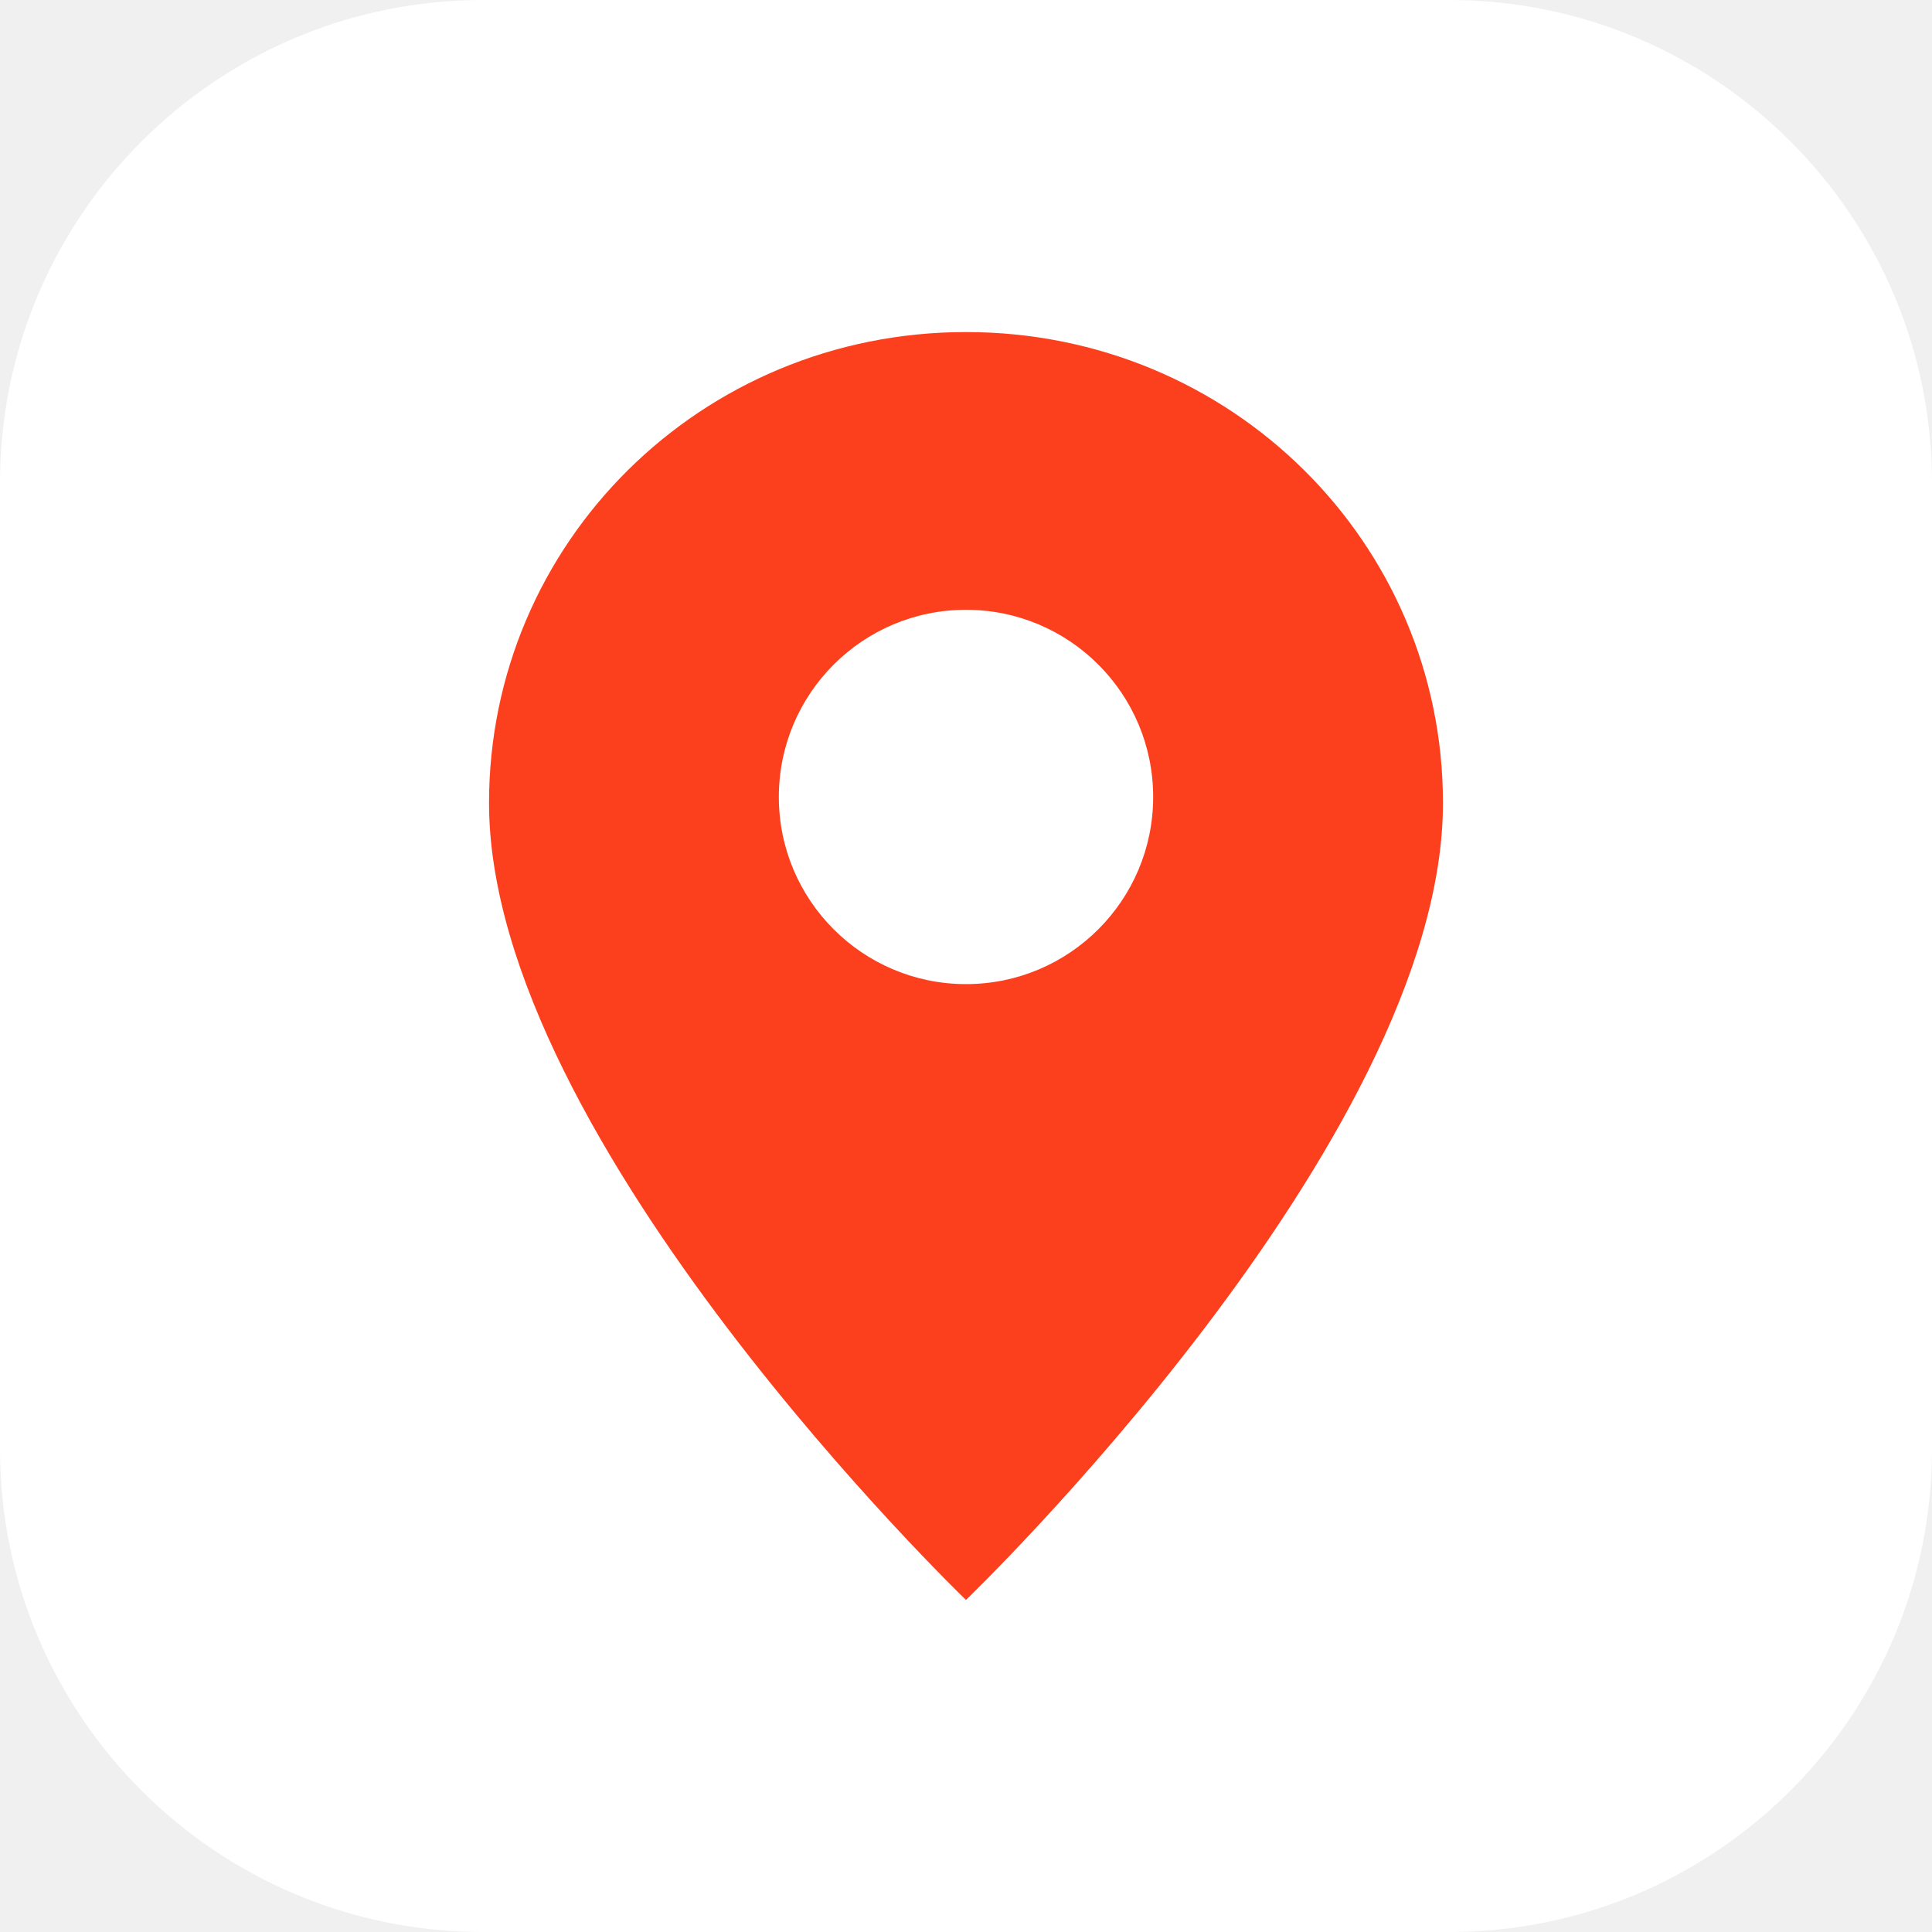
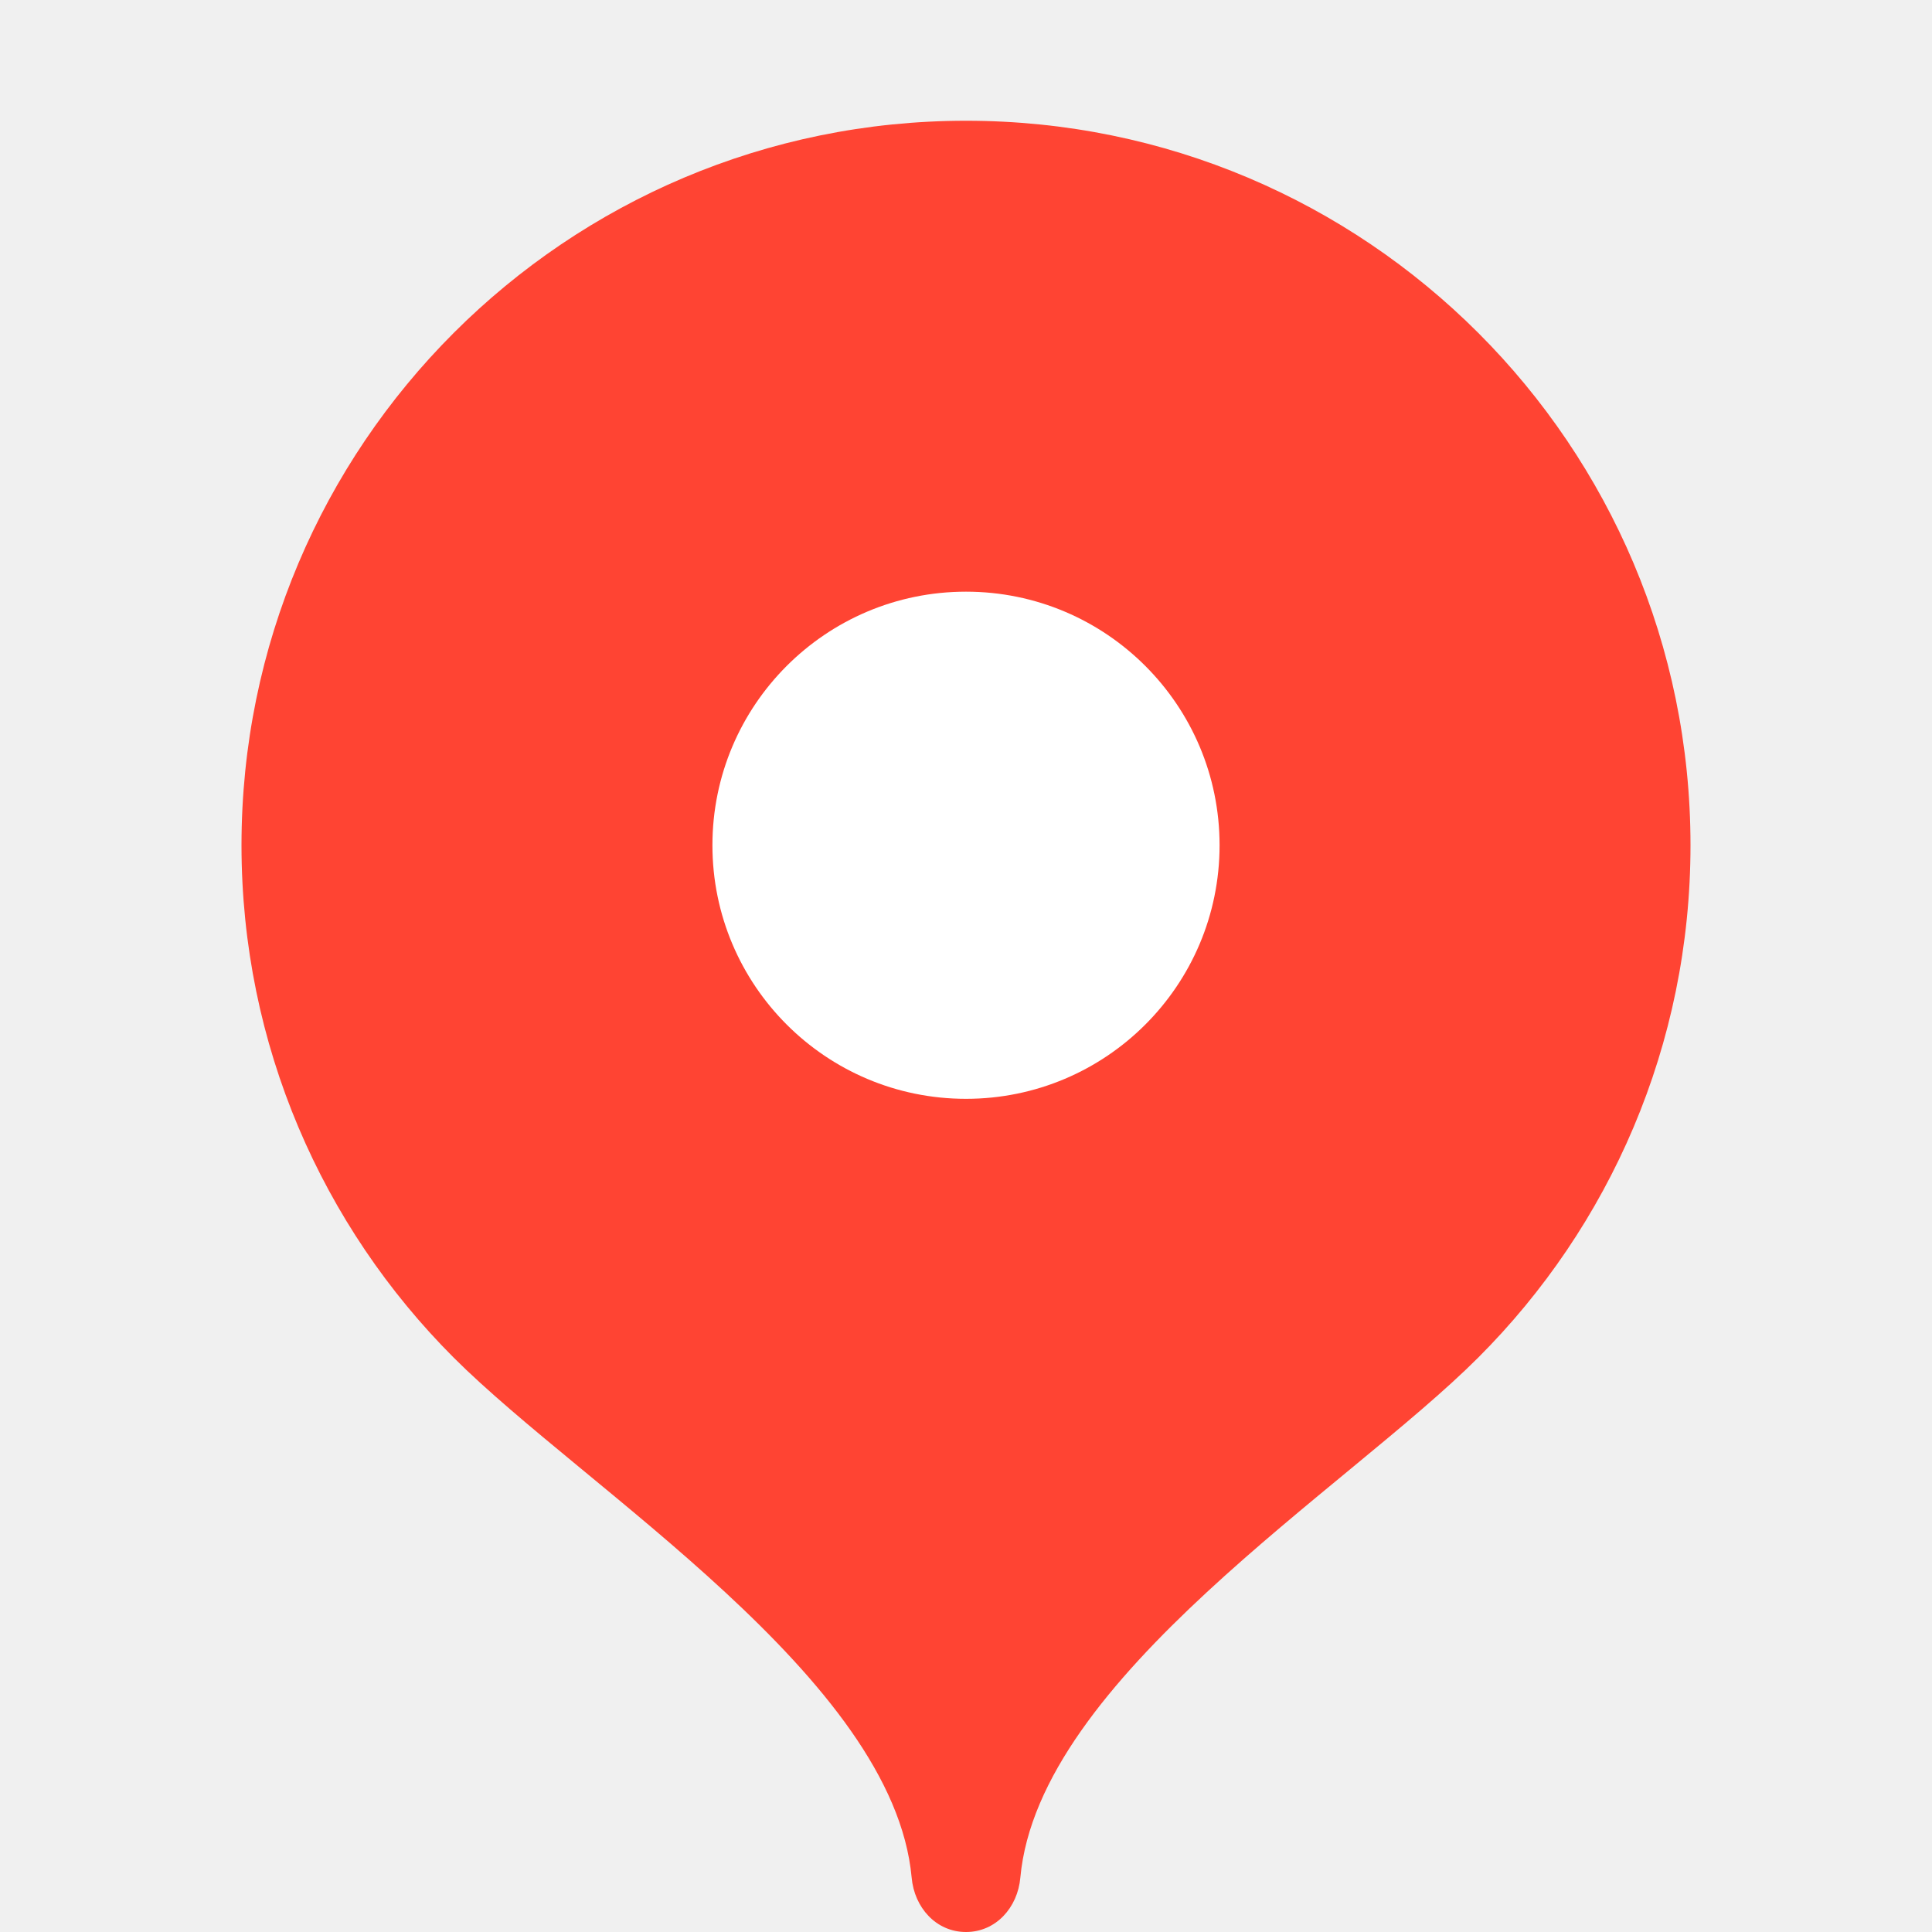
- <svg xmlns="http://www.w3.org/2000/svg" viewBox="0 0 32 32">
-   <rect width="32" height="32" rx="8" fill="#fff" />
-   <path d="M16 5.5c4.4 0 7.9 3.5 7.9 7.8 0 5.6-7.9 13.2-7.9 13.2S8.1 18.9 8.1 13.3c0-4.3 3.5-7.8 7.9-7.8z" fill="#fc3f1d" />
-   <circle cx="16" cy="13.2" r="3.1" fill="#fff" />
+ <svg xmlns="http://www.w3.org/2000/svg" width="16" height="16" viewBox="0 0 16 16" fill="none">
+   <path d="M8 1C4.686 1 2 3.686 2 7C2 8.656 2.671 10.156 3.756 11.242C4.842 12.328 7.4 13.9 7.55 15.55C7.572 15.797 7.752 16 8 16C8.248 16 8.428 15.797 8.45 15.55C8.6 13.9 11.158 12.328 12.243 11.242C13.329 10.156 14 8.656 14 7C14 3.686 11.314 1 8 1Z" fill="#FF4433" />
+   <path d="M8 9.1C9.16 9.1 10.1 8.16 10.1 7C10.1 5.84 9.16 4.9 8 4.9C6.84 4.9 5.9 5.84 5.9 7C5.9 8.16 6.84 9.1 8 9.1Z" fill="white" />
</svg>
